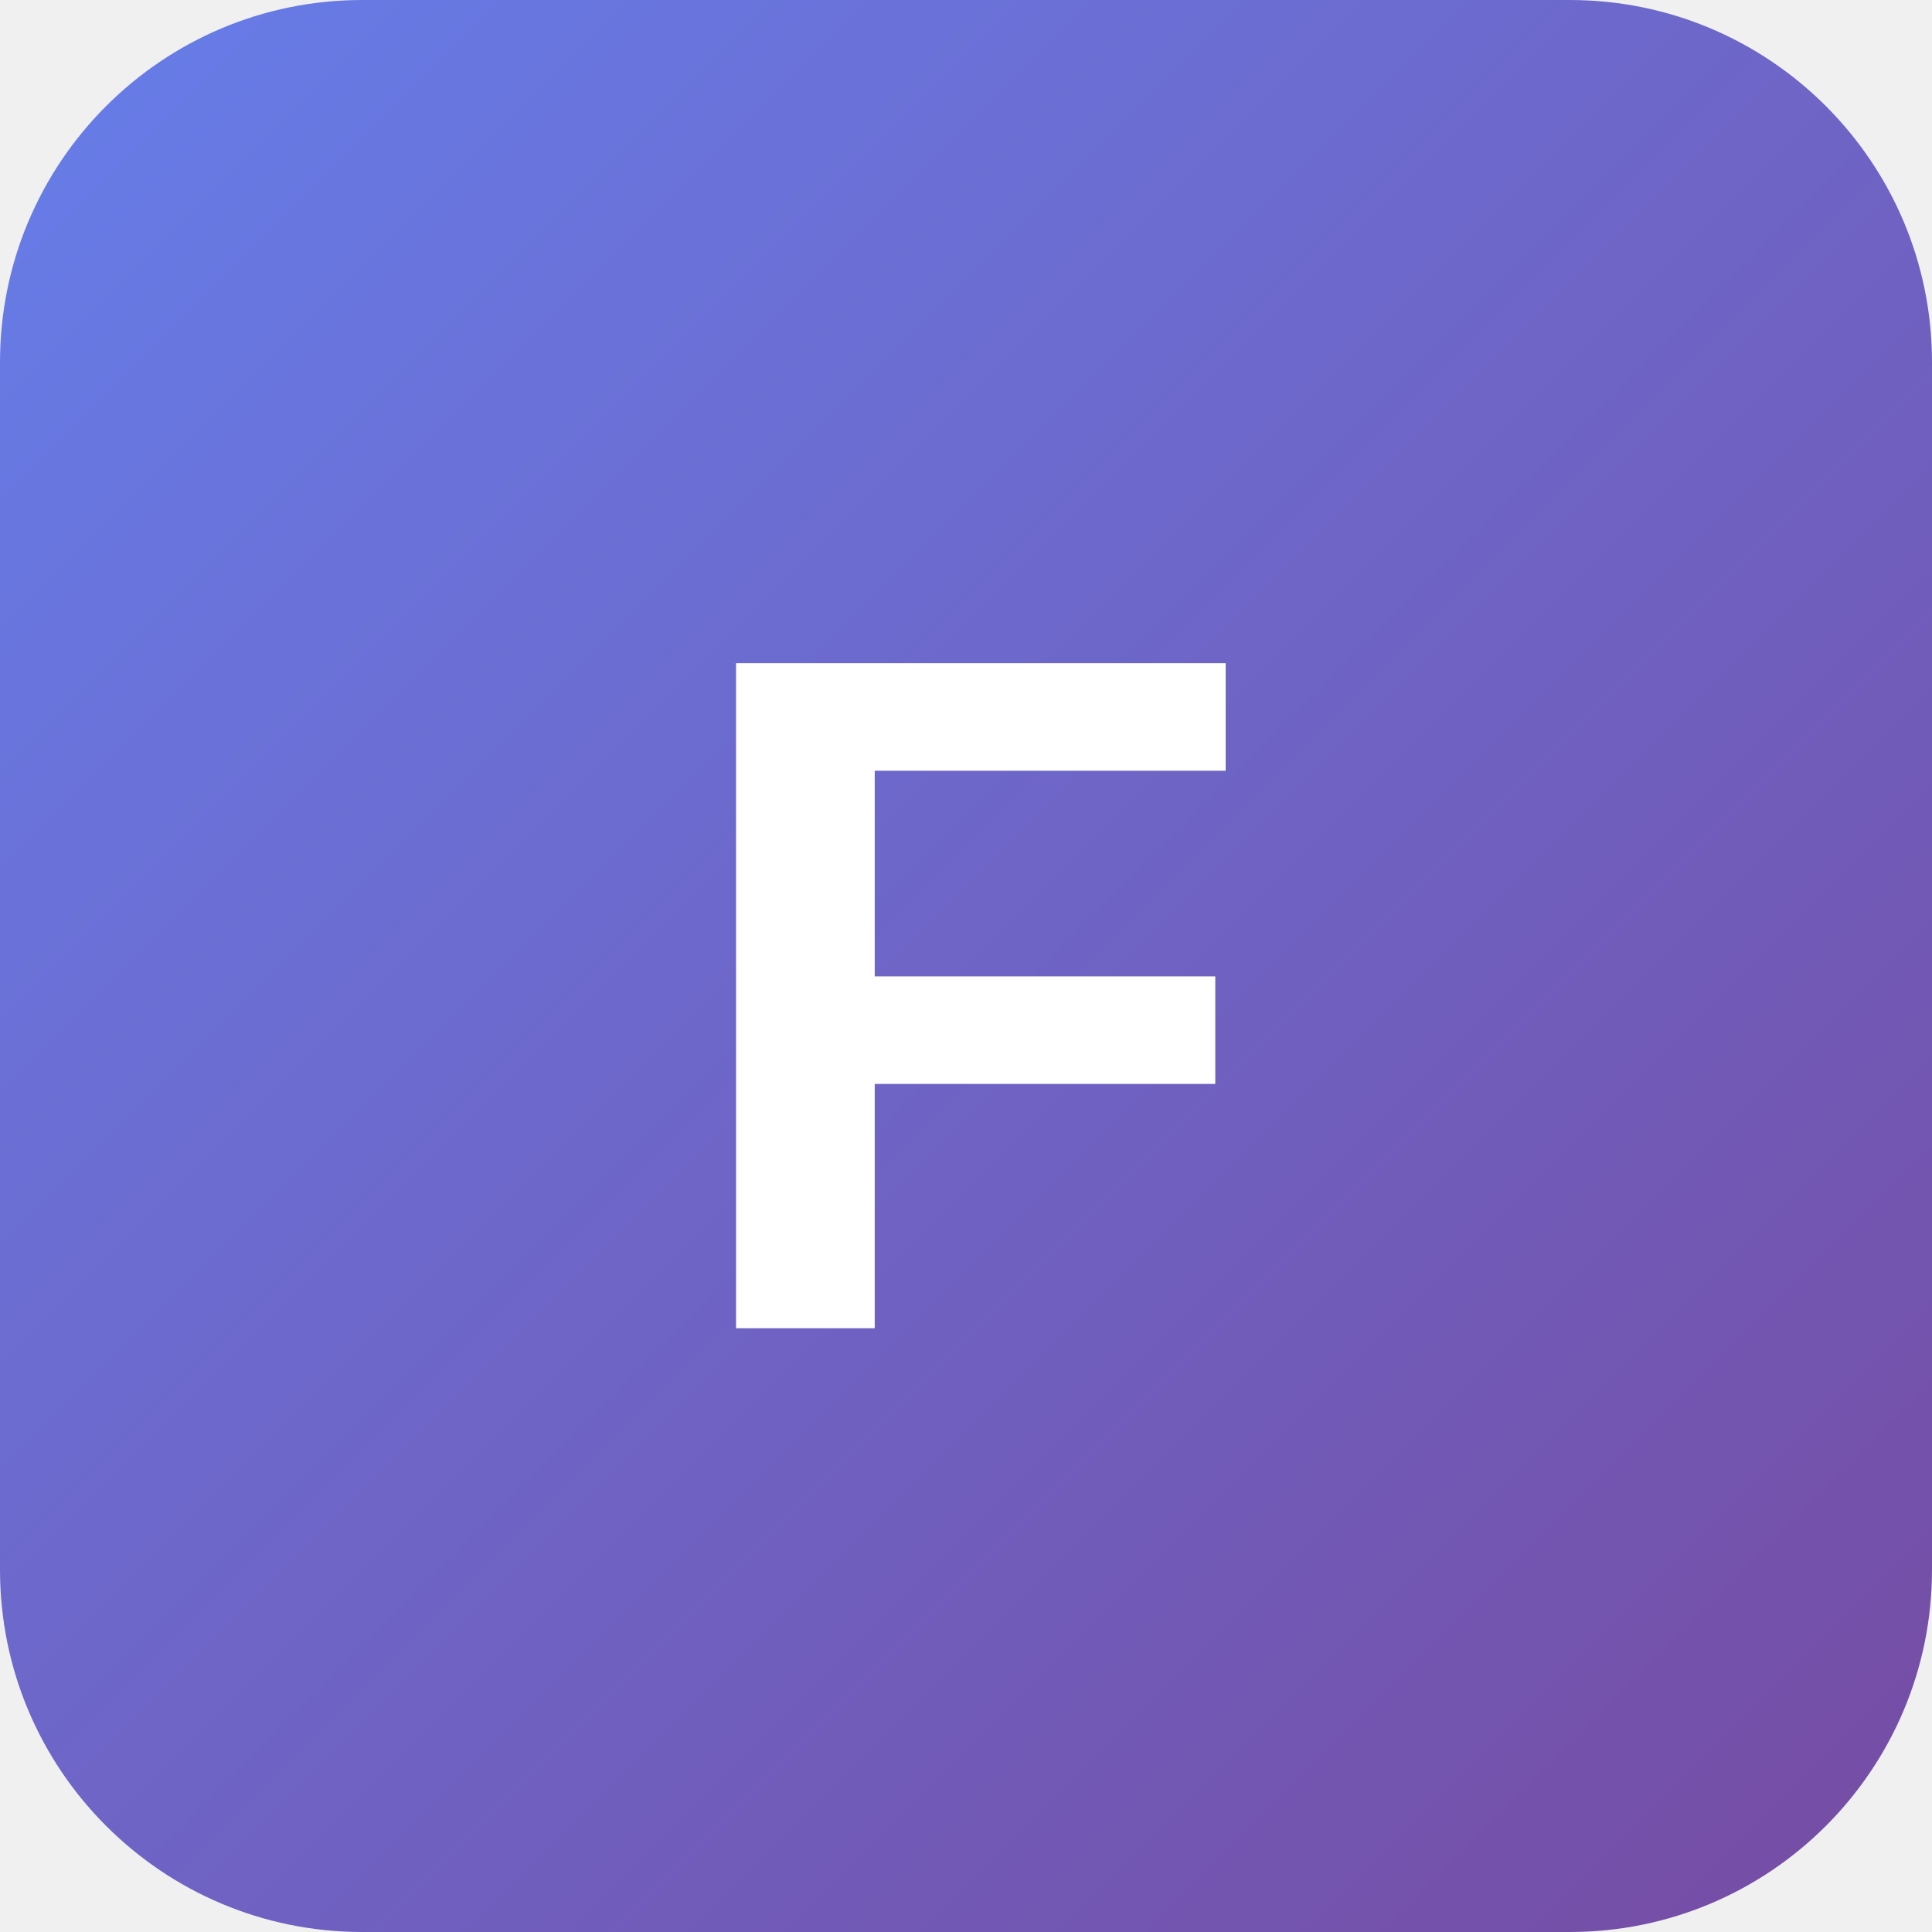
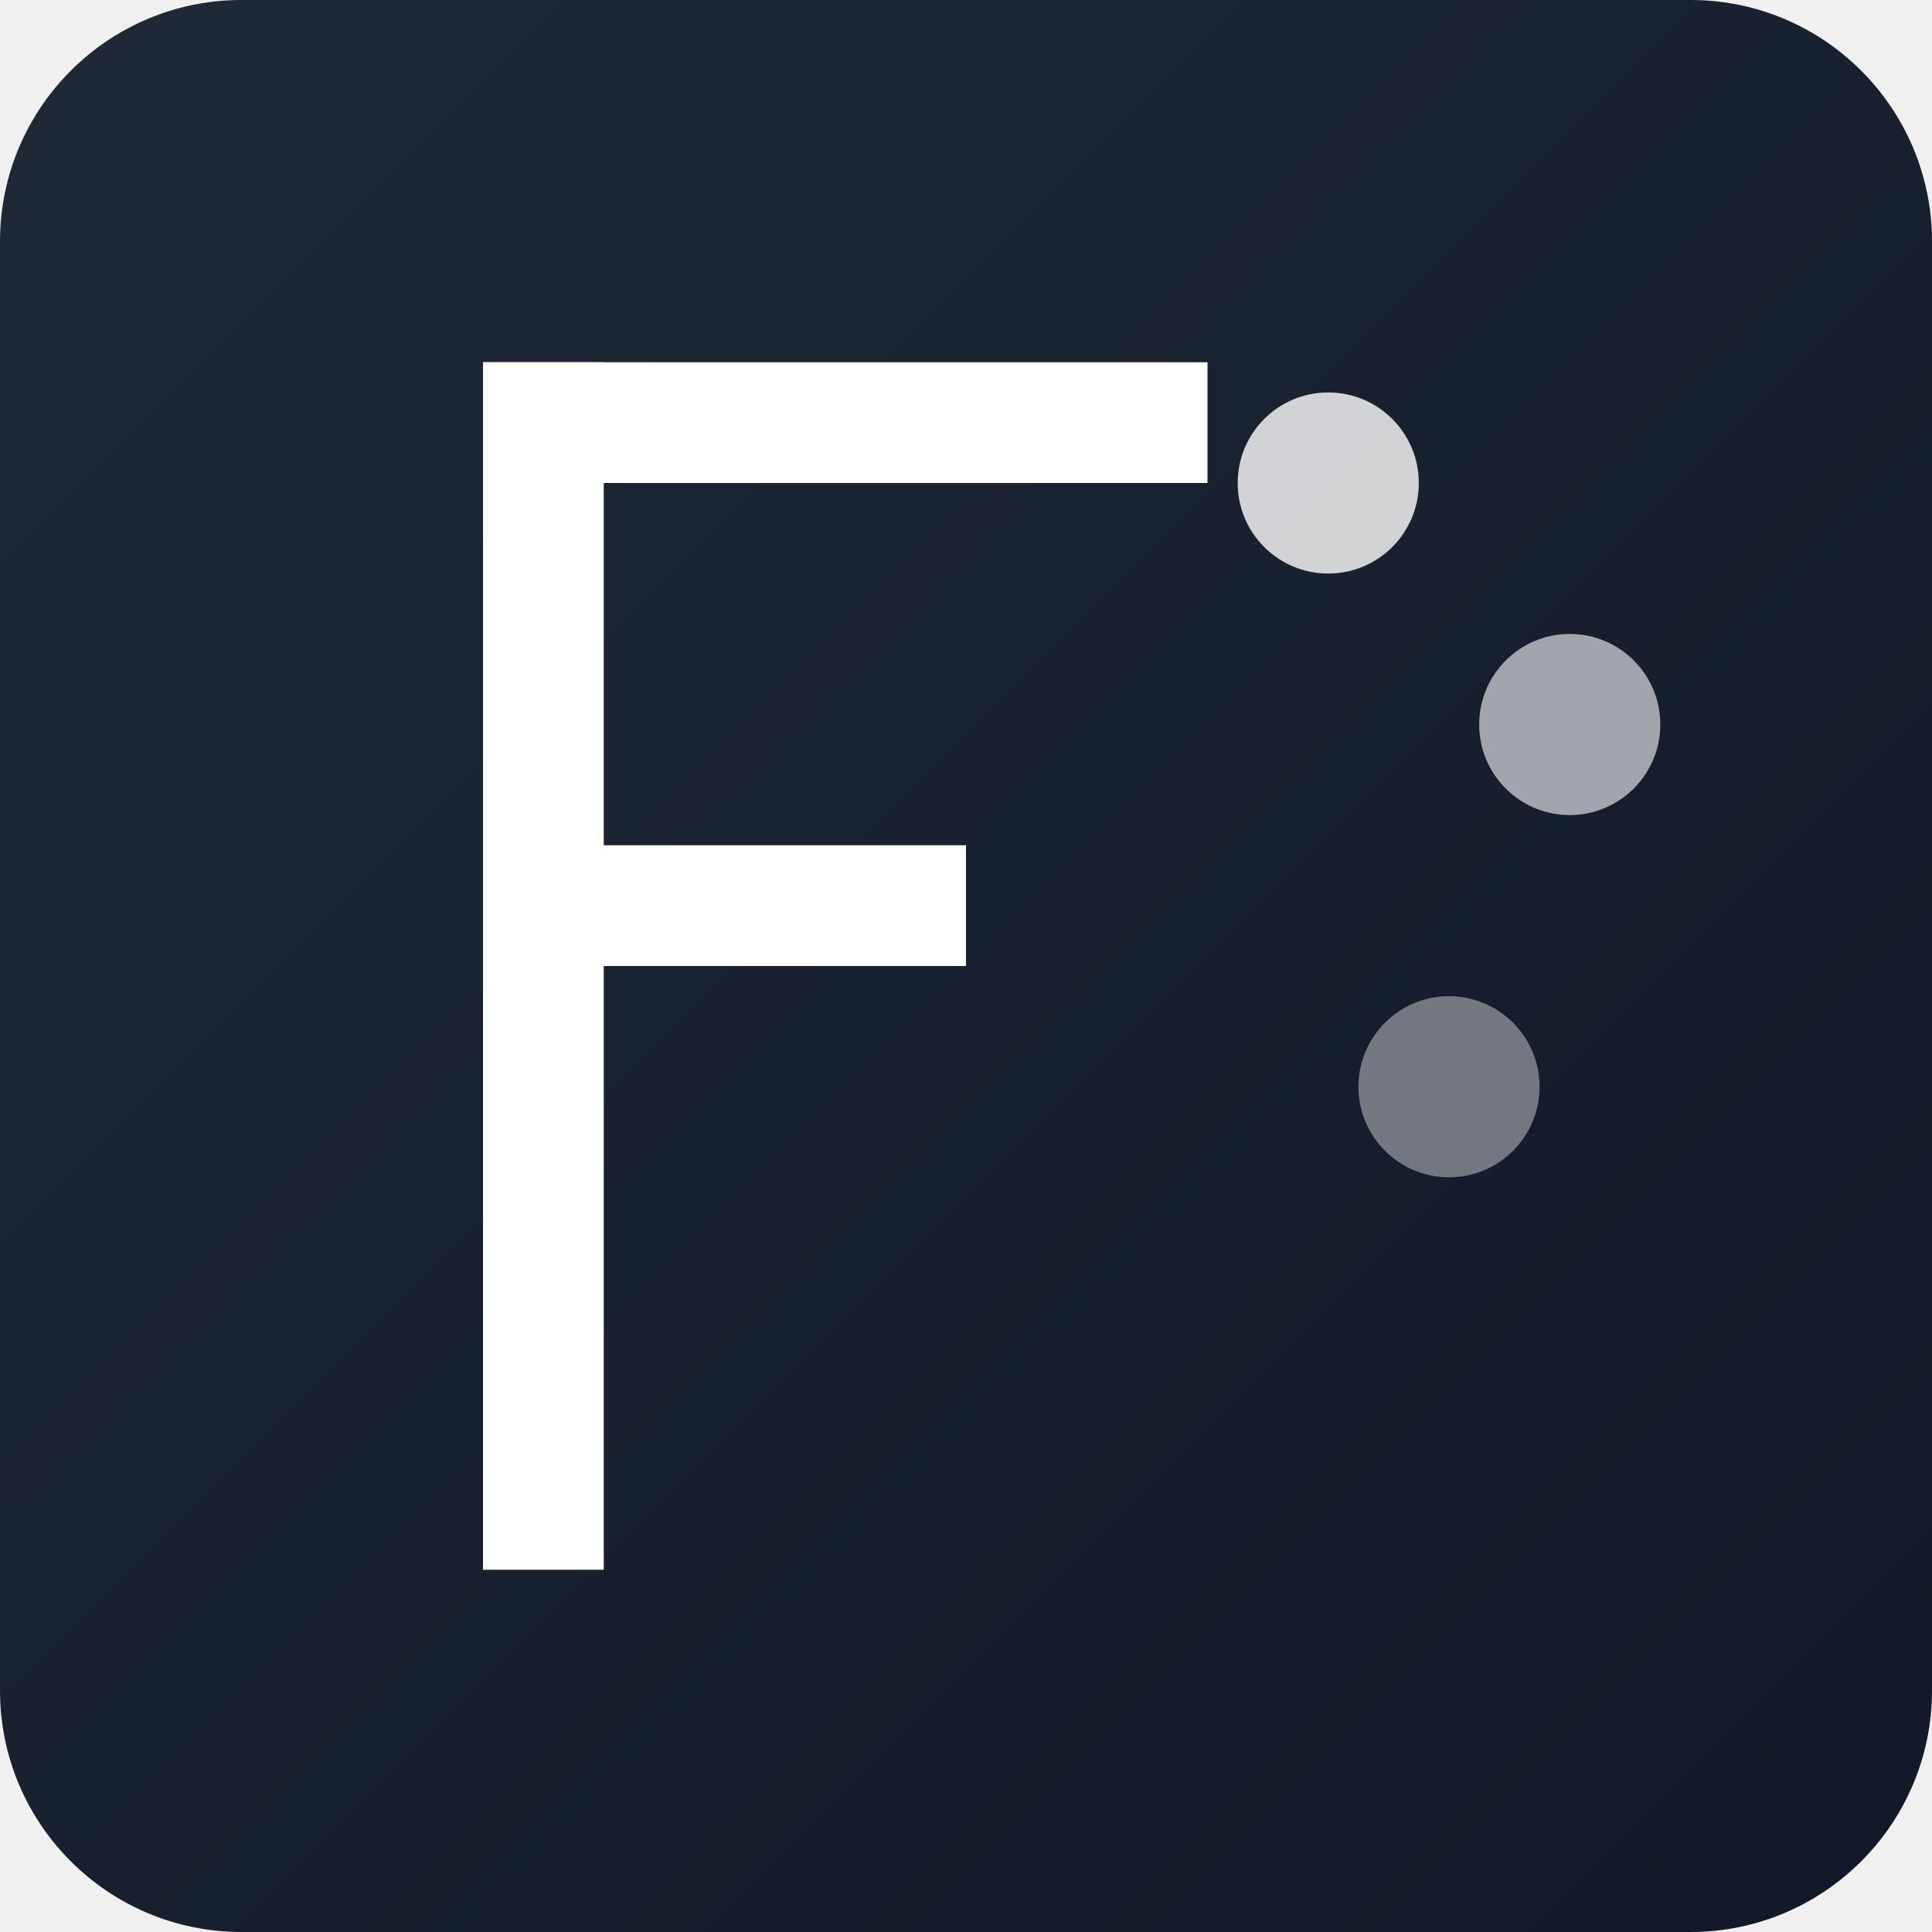
<svg xmlns="http://www.w3.org/2000/svg" width="32" height="32" viewBox="0 0 32 32" fill="none">
  <defs>
    <linearGradient id="gradient" x1="0%" y1="0%" x2="100%" y2="100%">
-       <stop offset="0%" style="stop-color:#667eea;stop-opacity:1" />
-       <stop offset="100%" style="stop-color:#764ba2;stop-opacity:1" />
+       <stop offset="0%" style="stop-color:#1f2937;stop-opacity:1" />
+       <stop offset="100%" style="stop-color:#111827;stop-opacity:1" />
    </linearGradient>
  </defs>
-   <rect width="32" height="32" rx="6" fill="url(#gradient)" />
-   <text x="16" y="22" font-family="Arial, sans-serif" font-size="16" font-weight="bold" text-anchor="middle" fill="white">F</text>
+   <rect width="32" height="32" rx="4" fill="url(#gradient)" />
+   <g transform="translate(8, 6)">
+     <rect x="0" y="0" width="2" height="20" fill="white" />
+     <rect x="0" y="0" width="12" height="2" fill="white" />
+     <rect x="0" y="8" width="8" height="2" fill="white" />
+   </g>
+   <circle cx="22" cy="8" r="1.5" fill="white" opacity="0.8" />
+   <circle cx="26" cy="12" r="1.5" fill="white" opacity="0.6" />
+   <circle cx="24" cy="18" r="1.5" fill="white" opacity="0.4" />
</svg>
